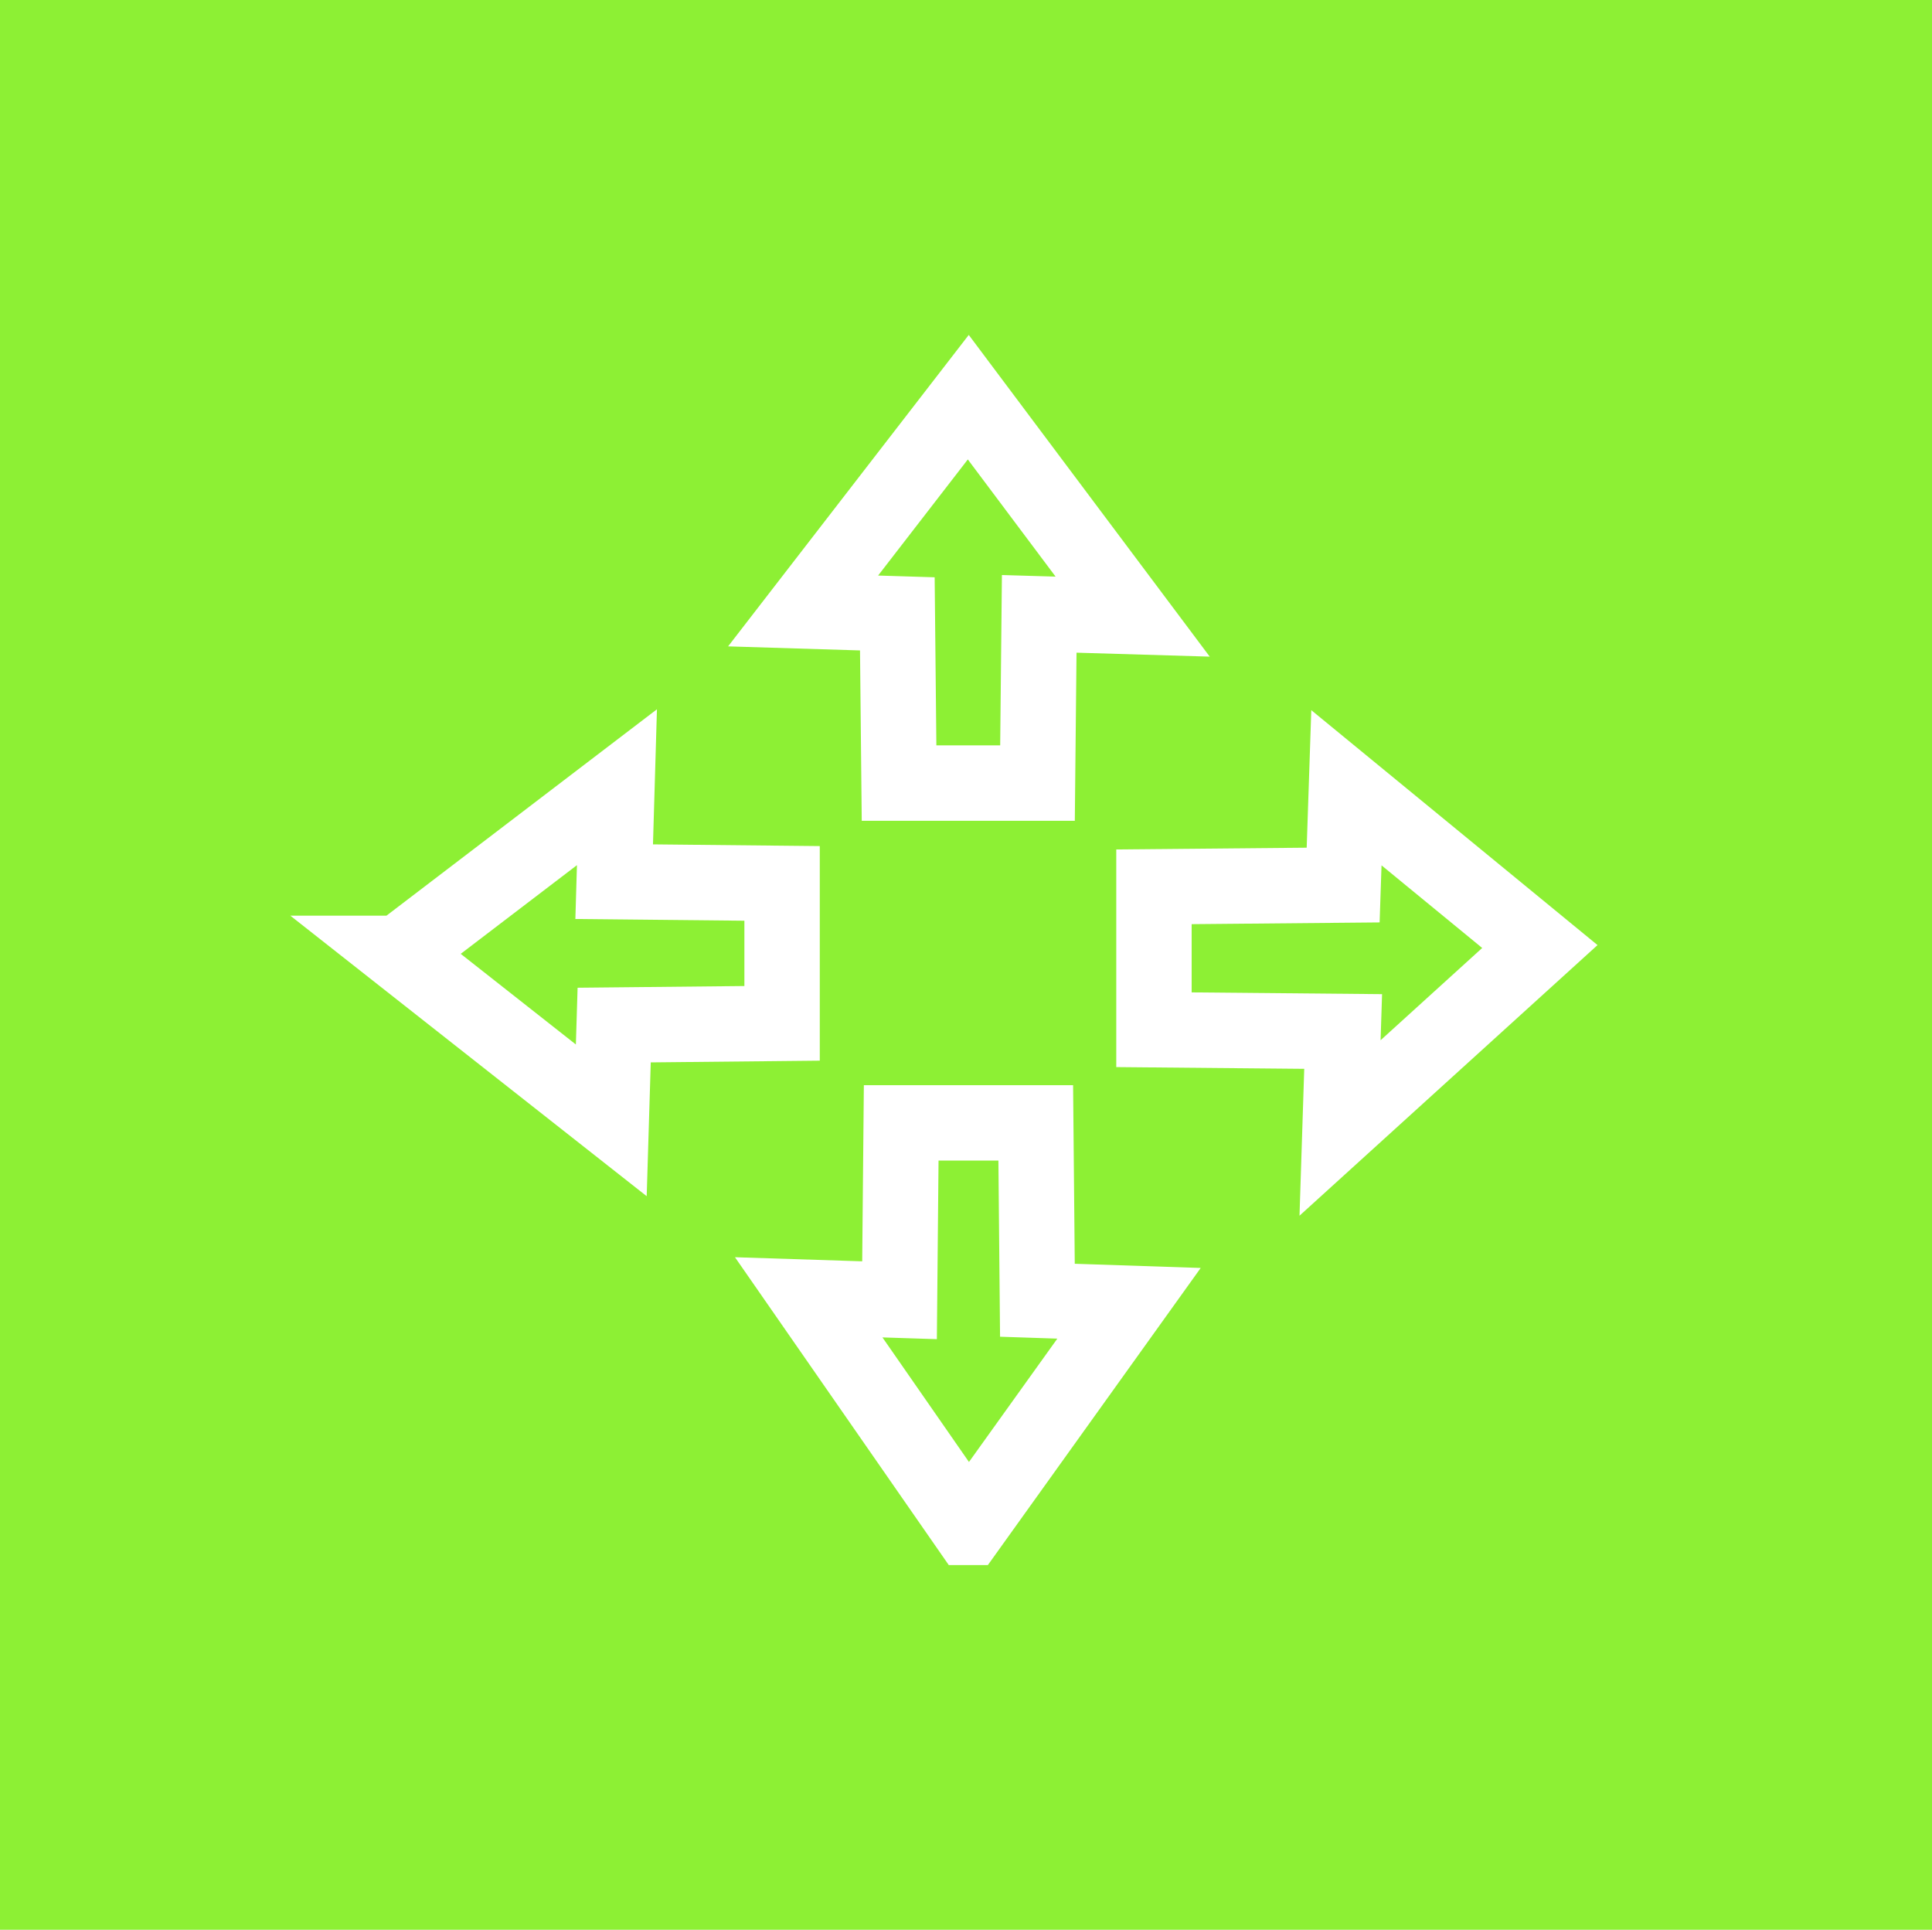
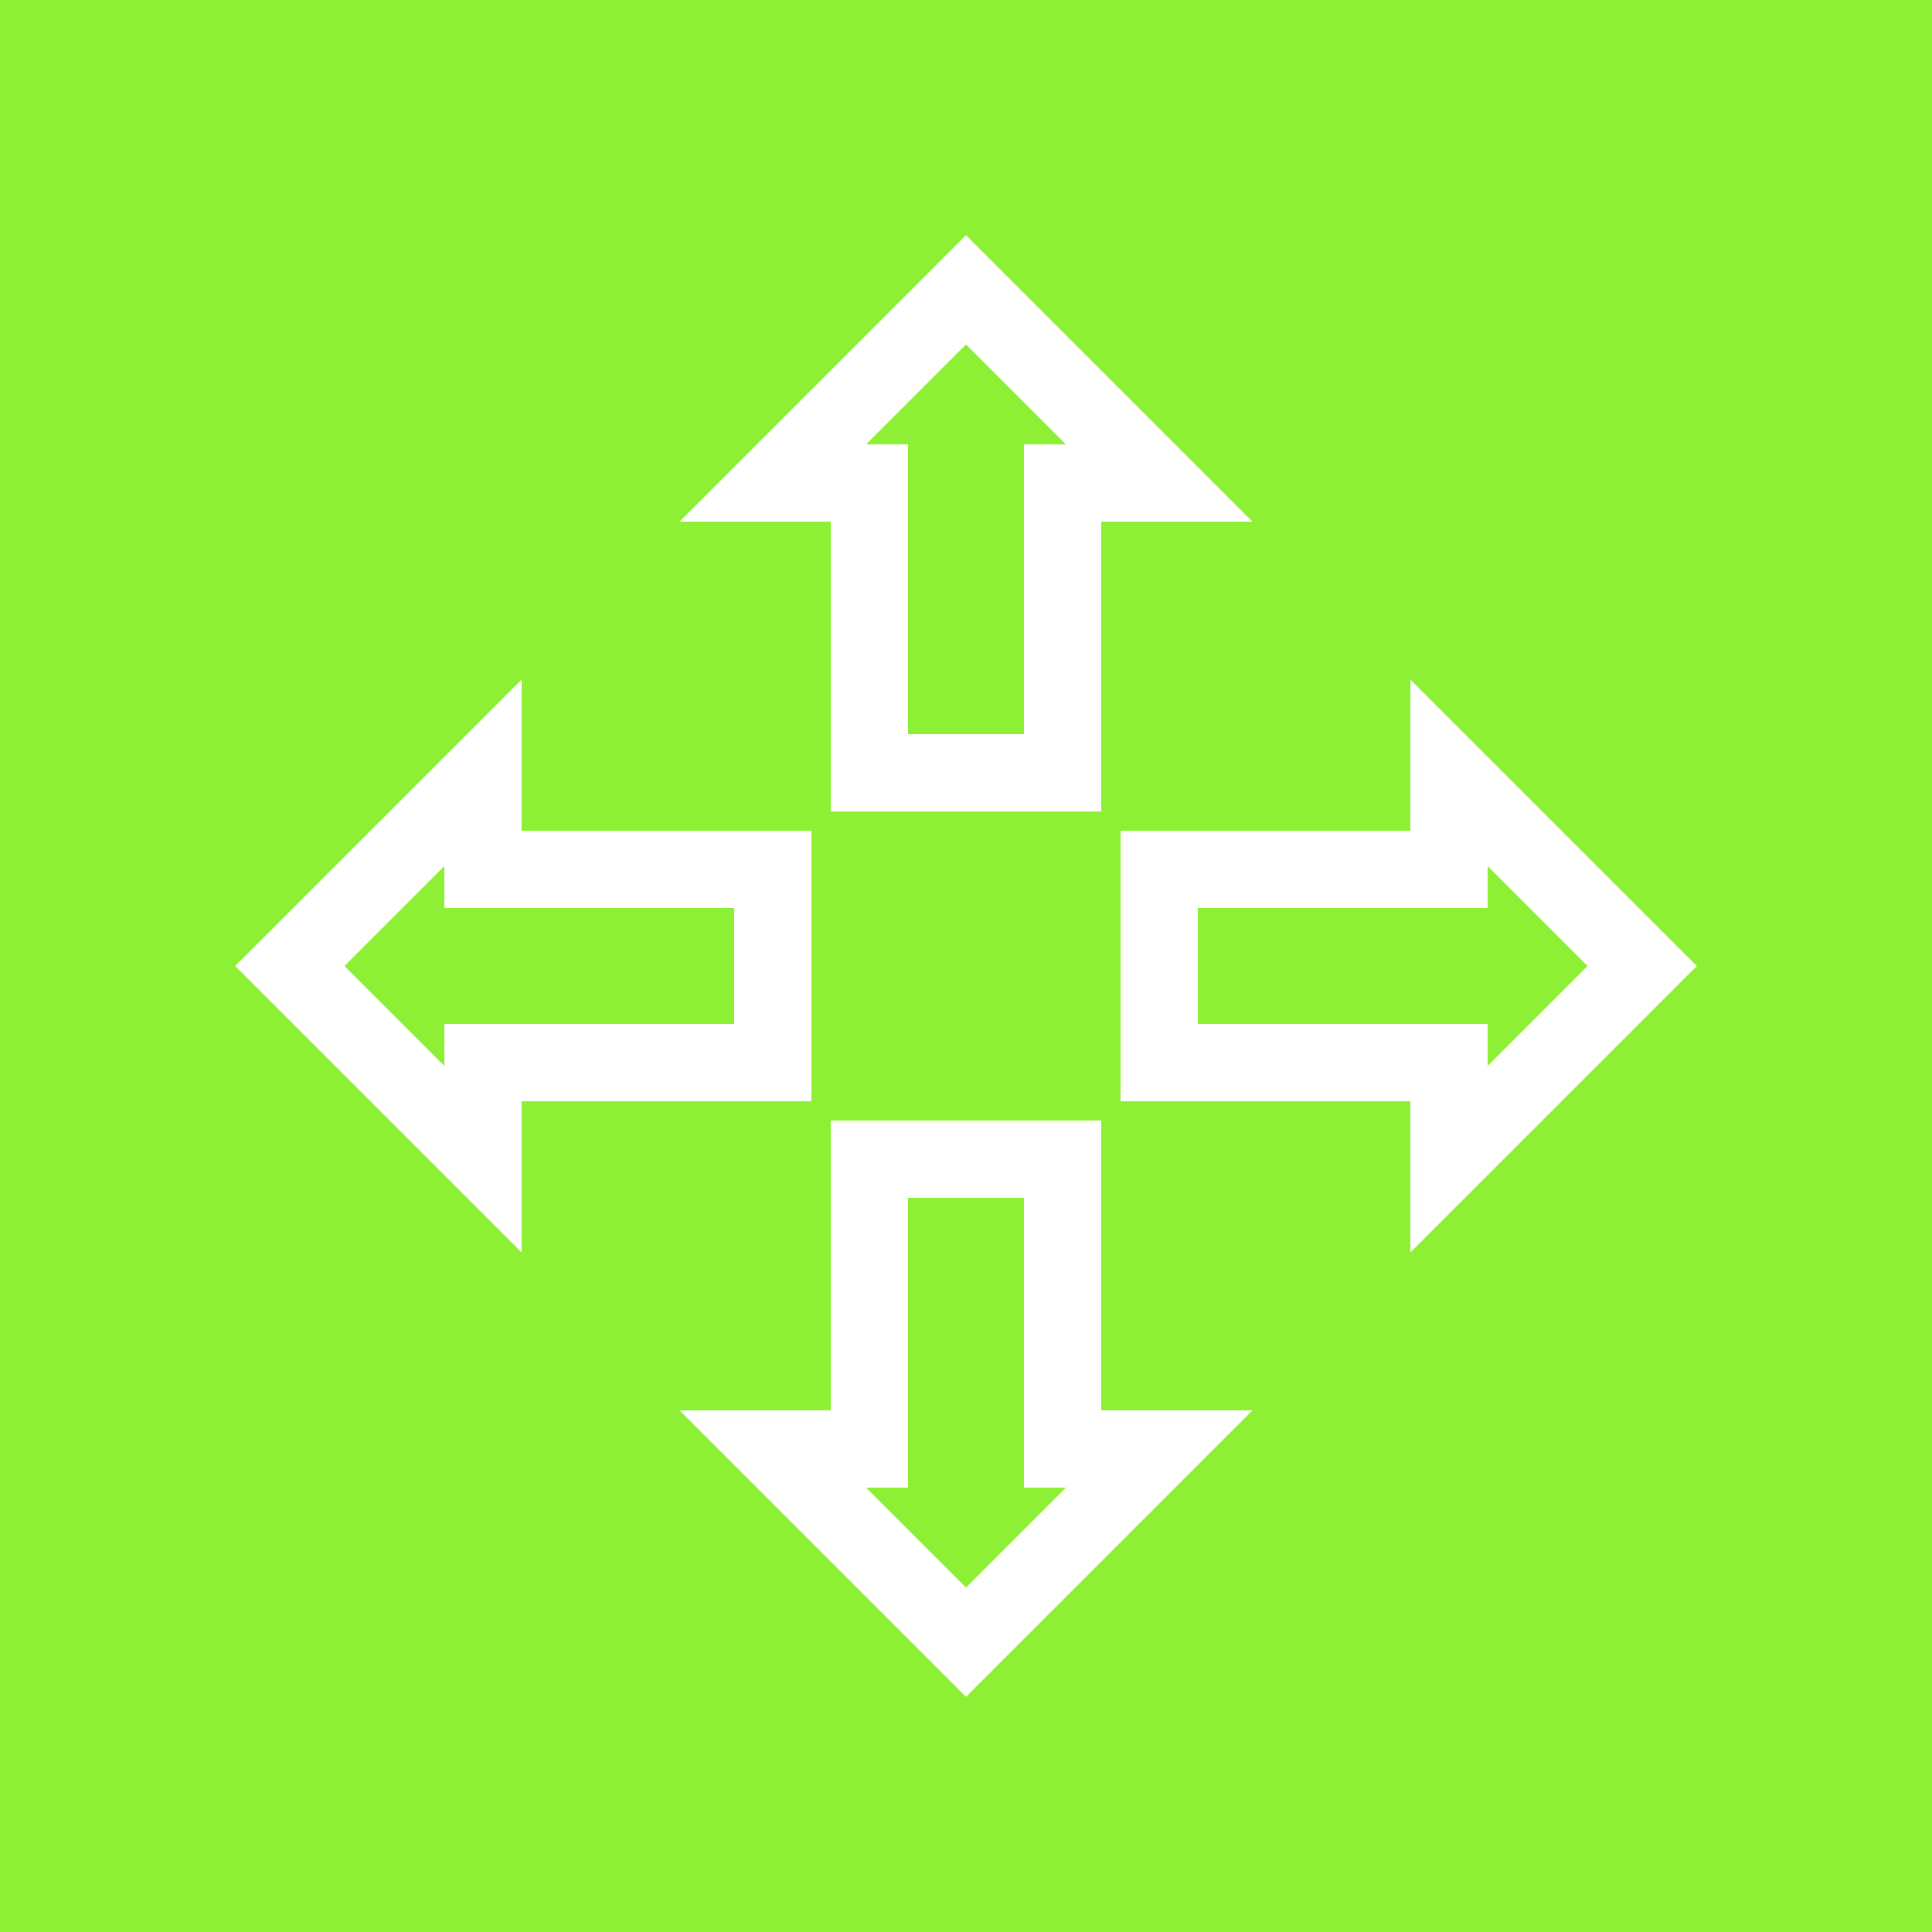
- <svg xmlns="http://www.w3.org/2000/svg" xmlns:xlink="http://www.w3.org/1999/xlink" width="64.068" height="63.982" id="svg1" version="1.1">
-   <defs id="defs22">
-     <linearGradient id="linearGradient168">
-       <stop offset="0" style="stop-color:#cdffff;stop-opacity:1;" id="stop169" />
-       <stop offset="1" style="stop-color:#0c5d7d;stop-opacity:0.906;" id="stop170" />
-     </linearGradient>
-     <linearGradient id="linearGradient90">
-       <stop offset="0" style="stop-color:#cdffff;stop-opacity:1;" id="stop91" />
-       <stop offset="1" style="stop-color:#006b97;stop-opacity:0.906;" id="stop92" />
-     </linearGradient>
-     <linearGradient id="linearGradient67">
-       <stop offset="0" style="stop-color:#d7ffff;stop-opacity:0.898;" id="stop70" />
-       <stop offset="1" style="stop-color:#2ea6b9;stop-opacity:0.953;" id="stop69" />
-     </linearGradient>
-     <linearGradient id="linearGradient57">
-       <stop offset="0" style="stop-color:#ffffff;stop-opacity:1;" id="stop59" />
-       <stop offset="1" style="stop-color:#797979;stop-opacity:1;" id="stop58" />
-     </linearGradient>
-     <defs id="defs4">
-       <radialGradient id="1" cx="869.603" cy="1973.58" r="2106.65" fx="869.603" fy="1973.58" gradientUnits="userSpaceOnUse" xlink:href="#linearGradient67" />
-     </defs>
-     <defs id="defs11">
-       <linearGradient id="2" x1="255.848" y1="119.147" x2="375.686" y2="34.101" gradientUnits="userSpaceOnUse">
-         <stop offset="0" style="stop-color:#ffffff" id="stop13" />
-         <stop offset="1" style="stop-color:#000000" id="stop14" />
-       </linearGradient>
-     </defs>
-     <defs id="defs16">
-       <linearGradient id="3" x1="275.053" y1="109.384" x2="356.481" y2="30.864" gradientUnits="userSpaceOnUse" xlink:href="#linearGradient57" />
-     </defs>
-     <radialGradient cx="3.0398102e-014" cy="1.05578e-010" r="0.773" fx="3.0398102e-014" fy="1.05578e-010" xlink:href="#linearGradient168" id="radialGradient88" gradientUnits="objectBoundingBox" gradientTransform="matrix(0.945877,0,0,1.05722,0.264368,0.249996)" spreadMethod="pad" />
-     <linearGradient x1="2.696" y1="1.147" x2="3.851" y2="0.623" xlink:href="#linearGradient67" id="linearGradient89" gradientUnits="objectBoundingBox" gradientTransform="translate(-2.65767,-0.201241)" spreadMethod="pad" />
-   </defs>
-   <rect style="fill:#8df034;fill-opacity:1" id="rect4167" width="64.068" height="63.982" x="0" y="0" />
-   <path d="m 32.117,50.641 5.323,-7.429 -3.038,-0.101 -0.055,-5.881 -4.462,0 -0.055,5.881 -3.012,-0.097 5.298,7.627 z" style="fill:#0c5d7d;fill-opacity:0;stroke:#ffffff;stroke-width:2.5;stroke-linecap:butt;stroke-linejoin:miter;stroke-miterlimit:4;stroke-dasharray:none;stroke-opacity:1" id="polygon3" />
-   <path d="m 13.237,31.61 7.034,5.536 0.096,-3.159 5.568,-0.057 0,-4.64 -5.568,-0.057 0.092,-3.132 -7.221,5.509 z" style="fill:#0c5d7d;fill-opacity:0;stroke:#ffffff;stroke-width:2.5;stroke-linecap:butt;stroke-linejoin:miter;stroke-miterlimit:4;stroke-dasharray:none;stroke-opacity:1" id="path651" />
-   <path d="m 32.11,13.169 -5.478,7.088 3.125,0.096 0.057,5.611 4.591,0 0.057,-5.611 3.099,0.092 -5.451,-7.276 z" style="fill:#ffffff;fill-opacity:0;stroke:#ffffff;stroke-width:2.5;stroke-linecap:butt;stroke-linejoin:miter;stroke-miterlimit:4;stroke-dasharray:none;stroke-opacity:1" id="path652" />
-   <path d="m 51.064,31.383 -6.415,-5.264 -0.108,3.226 -6.274,0.058 0,4.739 6.274,0.058 -0.103,3.199 z" style="fill:#0c5d7d;fill-opacity:0;stroke:#ffffff;stroke-width:2.5;stroke-linecap:butt;stroke-linejoin:miter;stroke-miterlimit:4;stroke-dasharray:none;stroke-opacity:1" id="path653" />
+ <svg xmlns="http://www.w3.org/2000/svg" version="1" viewBox="0 0 100 100">
+   <rect style="fill:#8df034;fill-opacity:1" id="rect1" width="100" height="100" x="0" y="0" />
+   <path d="M50,15L60,25L55,25L55,40L45,40L45,25L40,25z" fill="none" stroke="#ffffff" stroke-width="4" />
+   <path d="M85,50L75,60L75,55L60,55L60,45L75,45L75,40z" fill="none" stroke="#ffffff" stroke-width="4" />
+   <path d="M50,85L60,75L55,75L55,60L45,60L45,75L40,75z" fill="none" stroke="#ffffff" stroke-width="4" />
+   <path d="M15,50L25,60L25,55L40,55L40,45L25,45L25,40z" fill="none" stroke="#ffffff" stroke-width="4" />
</svg>
